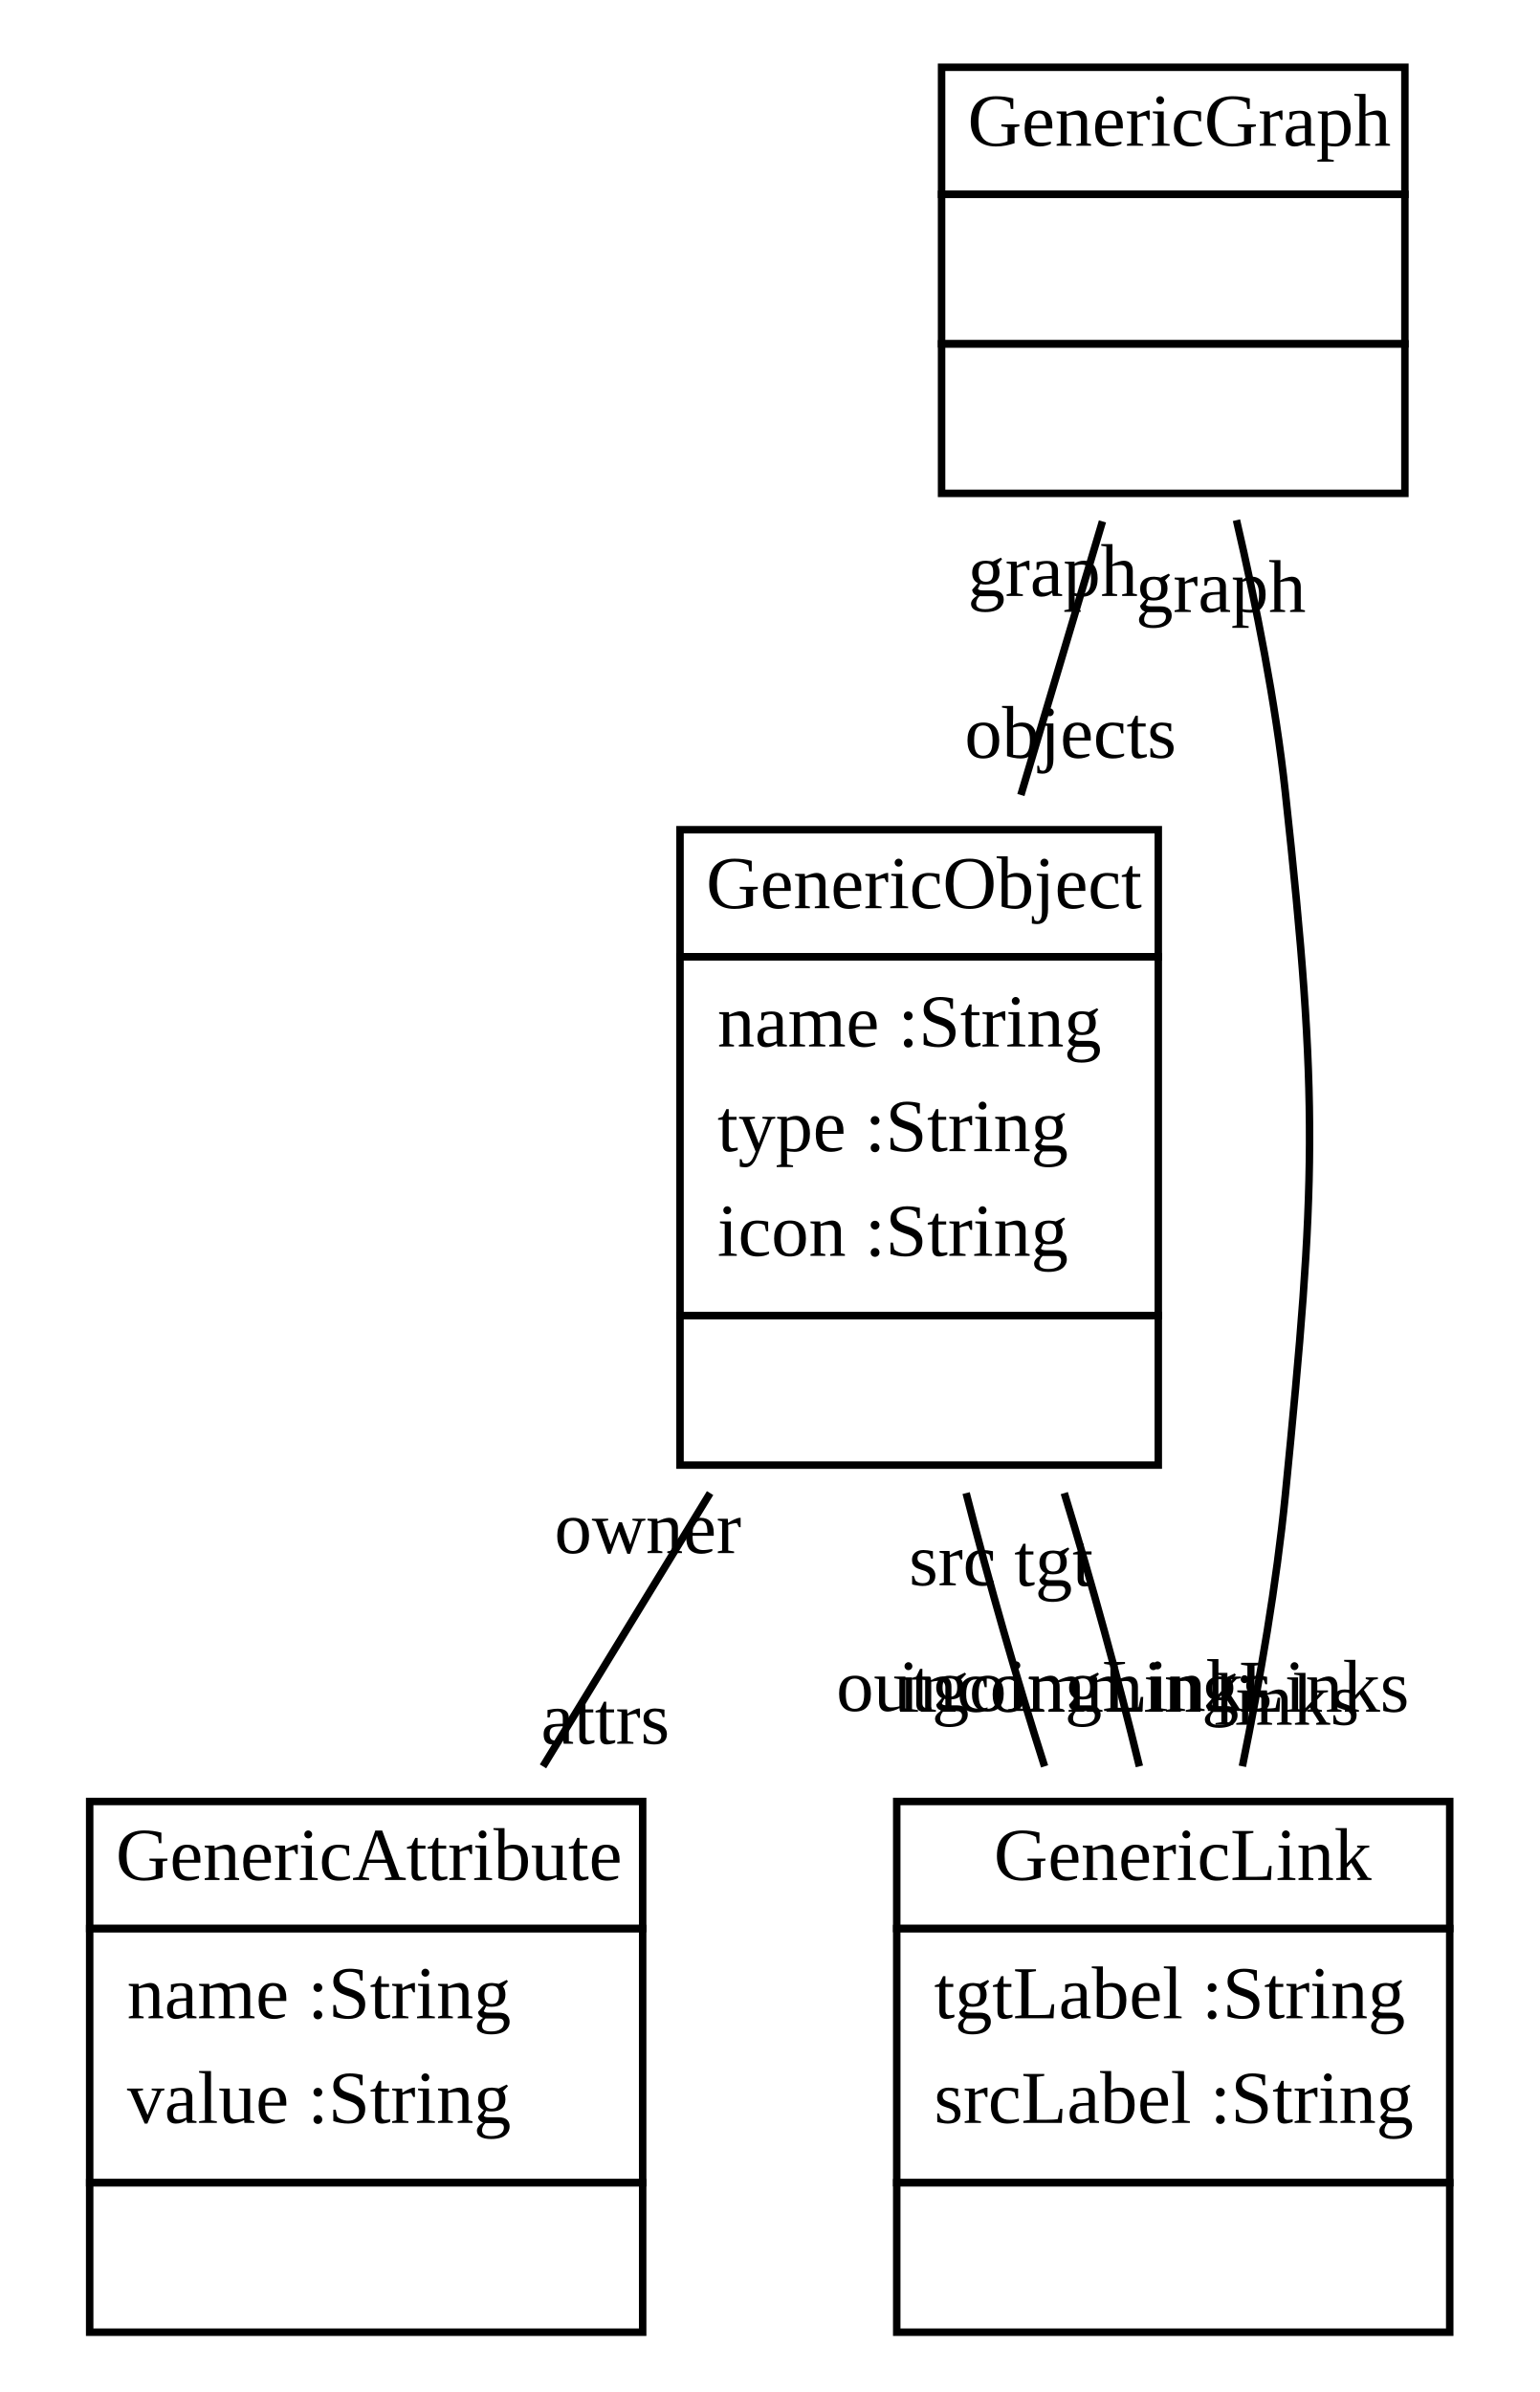
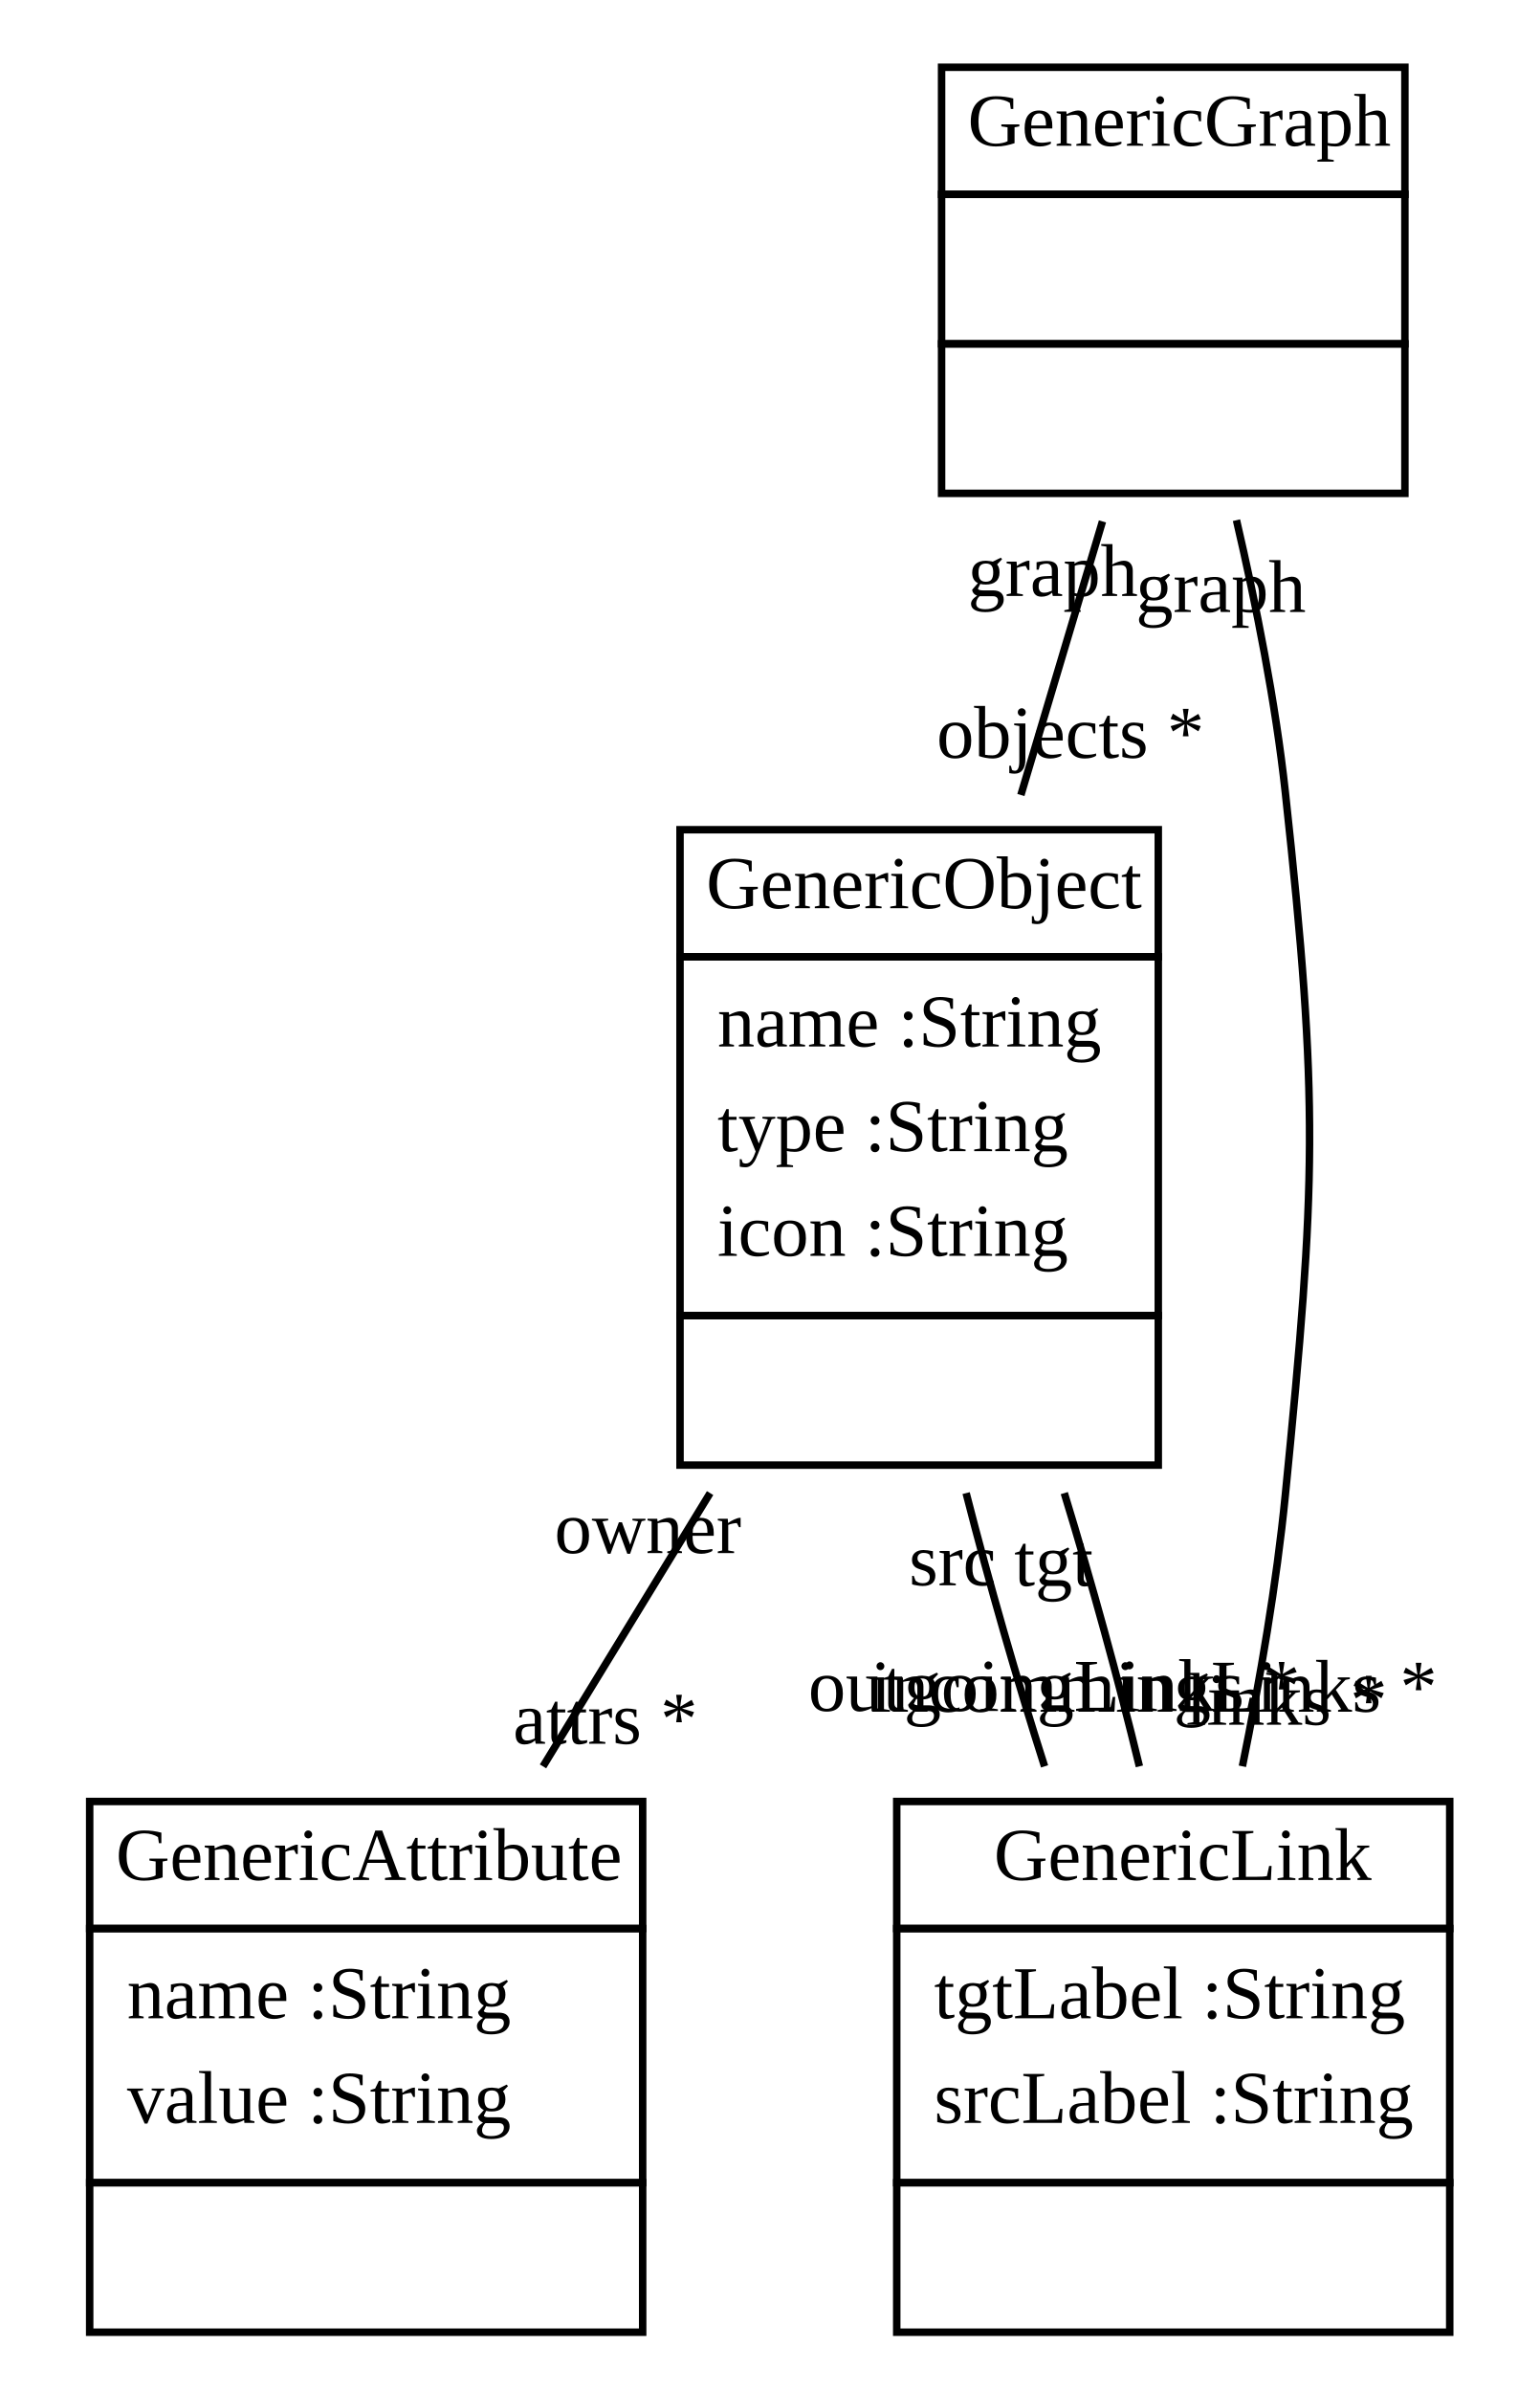
<svg xmlns="http://www.w3.org/2000/svg" xmlns:xlink="http://www.w3.org/1999/xlink" width="206pt" height="320pt" viewBox="0.00 0.00 206.00 320.00">
  <g id="graph1" class="graph" transform="scale(1 1) rotate(0) translate(4 316)">
    <polygon fill="white" stroke="white" points="-4,5 -4,-316 203,-316 203,5 -4,5" />
    <g id="node1" class="node">
      <a xlink:href="../src/org/sdmlib/models/objects/GenericGraph.java" xlink:title="&lt;TABLE&gt;">
        <polygon fill="none" stroke="black" points="122,-290 122,-307 184,-307 184,-290 122,-290" />
        <text text-anchor="start" x="125.5" y="-296.5" font-family="Times New Roman,serif" font-size="10.00">GenericGraph</text>
      </a>
      <polygon fill="none" stroke="black" points="122,-270 122,-290 184,-290 184,-270 122,-270" />
      <text text-anchor="start" x="151.5" y="-278" font-family="Times New Roman,serif" font-size="10.00"> </text>
      <polygon fill="none" stroke="black" points="122,-250 122,-270 184,-270 184,-250 122,-250" />
      <text text-anchor="start" x="151.5" y="-258" font-family="Times New Roman,serif" font-size="10.00"> </text>
    </g>
    <g id="node2" class="node">
      <a xlink:href="../src/org/sdmlib/models/objects/GenericObject.java" xlink:title="&lt;TABLE&gt;">
        <polygon fill="none" stroke="black" points="87,-188 87,-205 151,-205 151,-188 87,-188" />
        <text text-anchor="start" x="90.5" y="-194.5" font-family="Times New Roman,serif" font-size="10.00">GenericObject</text>
      </a>
      <polygon fill="none" stroke="black" points="87,-140 87,-188 151,-188 151,-140 87,-140" />
      <text text-anchor="start" x="92" y="-176" font-family="Times New Roman,serif" font-size="10.00">name :String</text>
      <text text-anchor="start" x="92" y="-162" font-family="Times New Roman,serif" font-size="10.00">type :String</text>
      <text text-anchor="start" x="92" y="-148" font-family="Times New Roman,serif" font-size="10.00">icon :String</text>
      <polygon fill="none" stroke="black" points="87,-120 87,-140 151,-140 151,-120 87,-120" />
      <text text-anchor="start" x="117.5" y="-128" font-family="Times New Roman,serif" font-size="10.00"> </text>
    </g>
    <g id="edge2" class="edge">
      <path fill="none" stroke="black" d="M143.529,-246.245C140.149,-234.913 136.272,-221.913 132.613,-209.645" />
-       <text text-anchor="middle" x="139.253" y="-214.622" font-family="Times New Roman,serif" font-size="10.00">objects</text>
+       <text text-anchor="middle" x="139.253" y="-214.622" font-family="Times New Roman,serif" font-size="10.00">objects *</text>
      <text text-anchor="middle" x="136.889" y="-236.267" font-family="Times New Roman,serif" font-size="10.00">graph</text>
    </g>
    <g id="node4" class="node">
      <a xlink:href="../src/org/sdmlib/models/objects/GenericLink.java" xlink:title="&lt;TABLE&gt;">
        <polygon fill="none" stroke="black" points="116,-58 116,-75 190,-75 190,-58 116,-58" />
        <text text-anchor="start" x="129" y="-64.5" font-family="Times New Roman,serif" font-size="10.00">GenericLink</text>
      </a>
      <polygon fill="none" stroke="black" points="116,-24 116,-58 190,-58 190,-24 116,-24" />
      <text text-anchor="start" x="121" y="-46" font-family="Times New Roman,serif" font-size="10.00">tgtLabel :String</text>
      <text text-anchor="start" x="121" y="-32" font-family="Times New Roman,serif" font-size="10.00">srcLabel :String</text>
      <polygon fill="none" stroke="black" points="116,-4 116,-24 190,-24 190,-4 116,-4" />
      <text text-anchor="start" x="151.5" y="-12" font-family="Times New Roman,serif" font-size="10.00"> </text>
    </g>
    <g id="edge10" class="edge">
      <path fill="none" stroke="black" d="M161.463,-246.41C164.115,-235.023 166.69,-222.018 168,-210 172.526,-168.468 172.117,-157.574 168,-116 166.822,-104.107 164.619,-91.307 162.256,-79.707" />
-       <text text-anchor="middle" x="168.179" y="-85.265" font-family="Times New Roman,serif" font-size="10.00">links</text>
+       <text text-anchor="middle" x="168.179" y="-85.265" font-family="Times New Roman,serif" font-size="10.00">links *</text>
      <text text-anchor="middle" x="159.364" y="-234.133" font-family="Times New Roman,serif" font-size="10.00">graph</text>
    </g>
    <g id="node3" class="node">
      <a xlink:href="../src/org/sdmlib/models/objects/GenericAttribute.java" xlink:title="&lt;TABLE&gt;">
        <polygon fill="none" stroke="black" points="8,-58 8,-75 82,-75 82,-58 8,-58" />
        <text text-anchor="start" x="11.5" y="-64.5" font-family="Times New Roman,serif" font-size="10.00">GenericAttribute</text>
      </a>
      <polygon fill="none" stroke="black" points="8,-24 8,-58 82,-58 82,-24 8,-24" />
      <text text-anchor="start" x="13" y="-46" font-family="Times New Roman,serif" font-size="10.00">name :String</text>
      <text text-anchor="start" x="13" y="-32" font-family="Times New Roman,serif" font-size="10.00">value :String</text>
      <polygon fill="none" stroke="black" points="8,-4 8,-24 82,-24 82,-4 8,-4" />
      <text text-anchor="start" x="43.5" y="-12" font-family="Times New Roman,serif" font-size="10.00"> </text>
    </g>
    <g id="edge4" class="edge">
      <path fill="none" stroke="black" d="M91.024,-116.255C83.657,-104.209 75.781,-91.331 68.665,-79.696" />
-       <text text-anchor="middle" x="76.999" y="-82.723" font-family="Times New Roman,serif" font-size="10.00">attrs</text>
+       <text text-anchor="middle" x="76.999" y="-82.723" font-family="Times New Roman,serif" font-size="10.00">attrs *</text>
      <text text-anchor="middle" x="82.69" y="-108.228" font-family="Times New Roman,serif" font-size="10.00">owner</text>
    </g>
    <g id="edge6" class="edge">
      <path fill="none" stroke="black" d="M125.286,-116.255C128.368,-104.209 132.062,-91.331 135.783,-79.696" />
-       <text text-anchor="middle" x="137.08" y="-87.111" font-family="Times New Roman,serif" font-size="10.00">outgoingLinks</text>
+       <text text-anchor="middle" x="137.08" y="-87.111" font-family="Times New Roman,serif" font-size="10.00">outgoingLinks *</text>
      <text text-anchor="middle" x="123.468" y="-103.922" font-family="Times New Roman,serif" font-size="10.00">src</text>
    </g>
    <g id="edge8" class="edge">
      <path fill="none" stroke="black" d="M138.422,-116.255C142.109,-104.209 145.653,-91.331 148.471,-79.696" />
-       <text text-anchor="middle" x="150.412" y="-87.006" font-family="Times New Roman,serif" font-size="10.00">incommingLinks</text>
+       <text text-anchor="middle" x="150.412" y="-87.006" font-family="Times New Roman,serif" font-size="10.00">incommingLinks *</text>
      <text text-anchor="middle" x="137.004" y="-103.856" font-family="Times New Roman,serif" font-size="10.00">tgt</text>
    </g>
  </g>
</svg>
